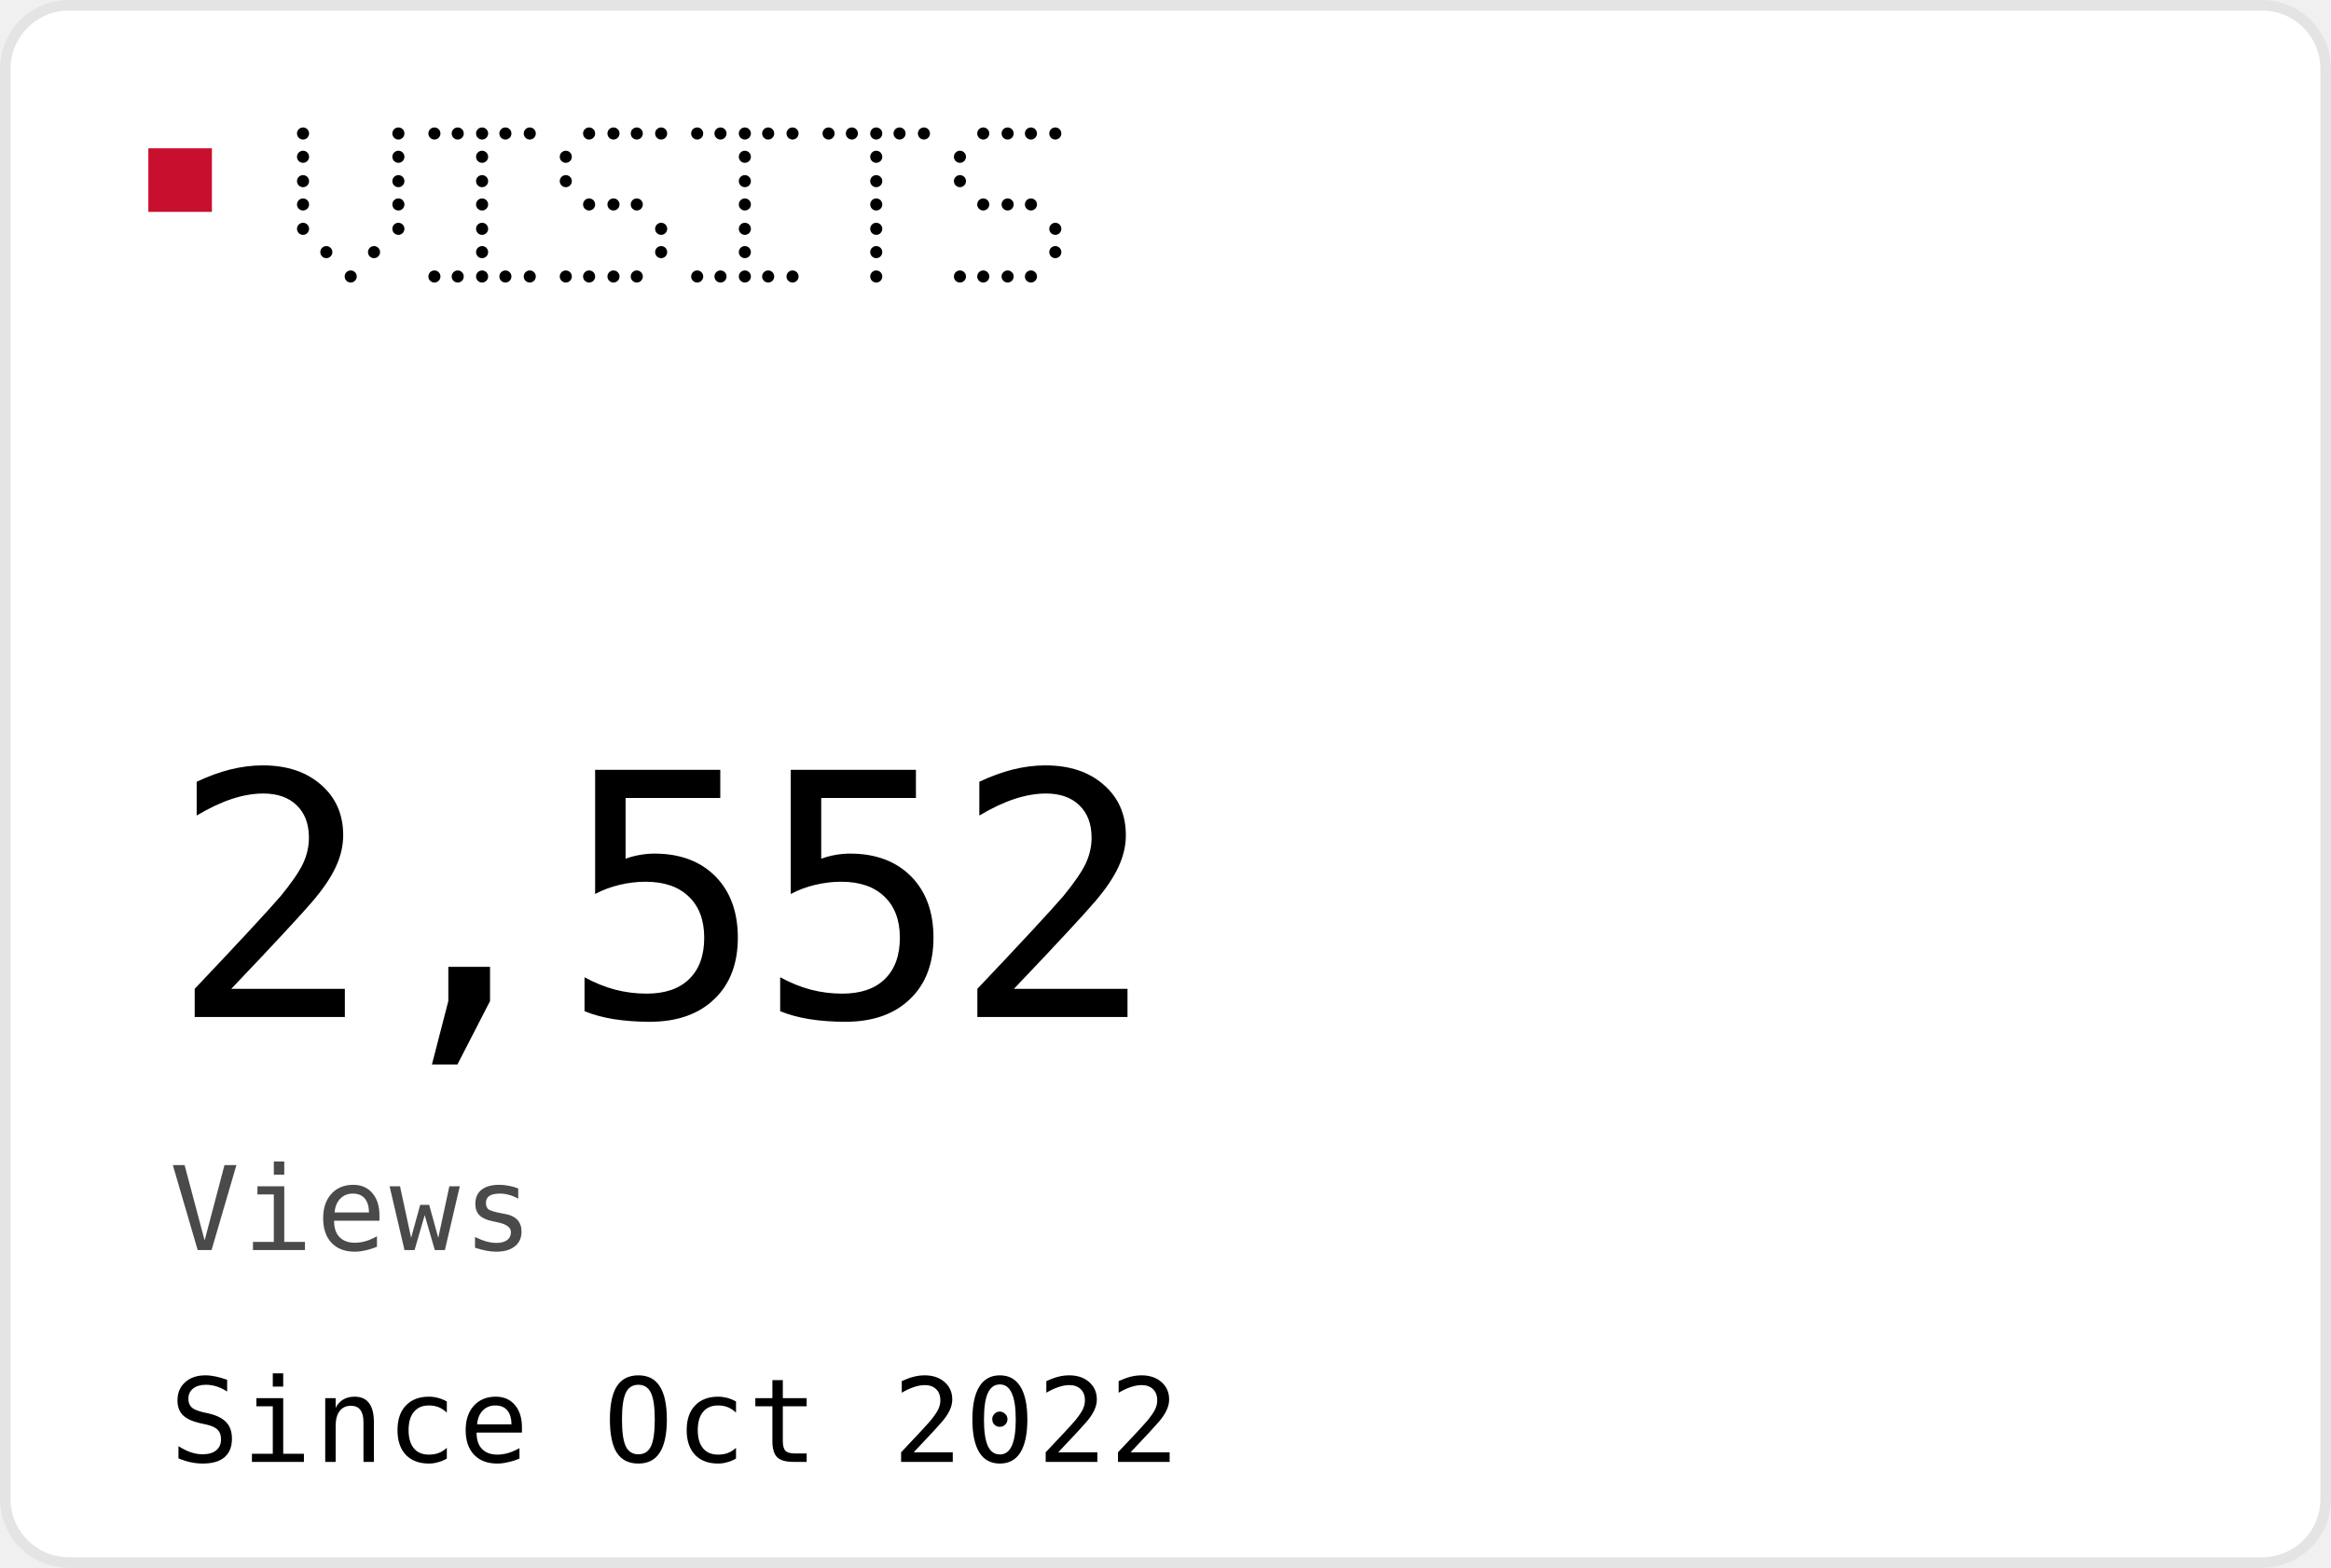
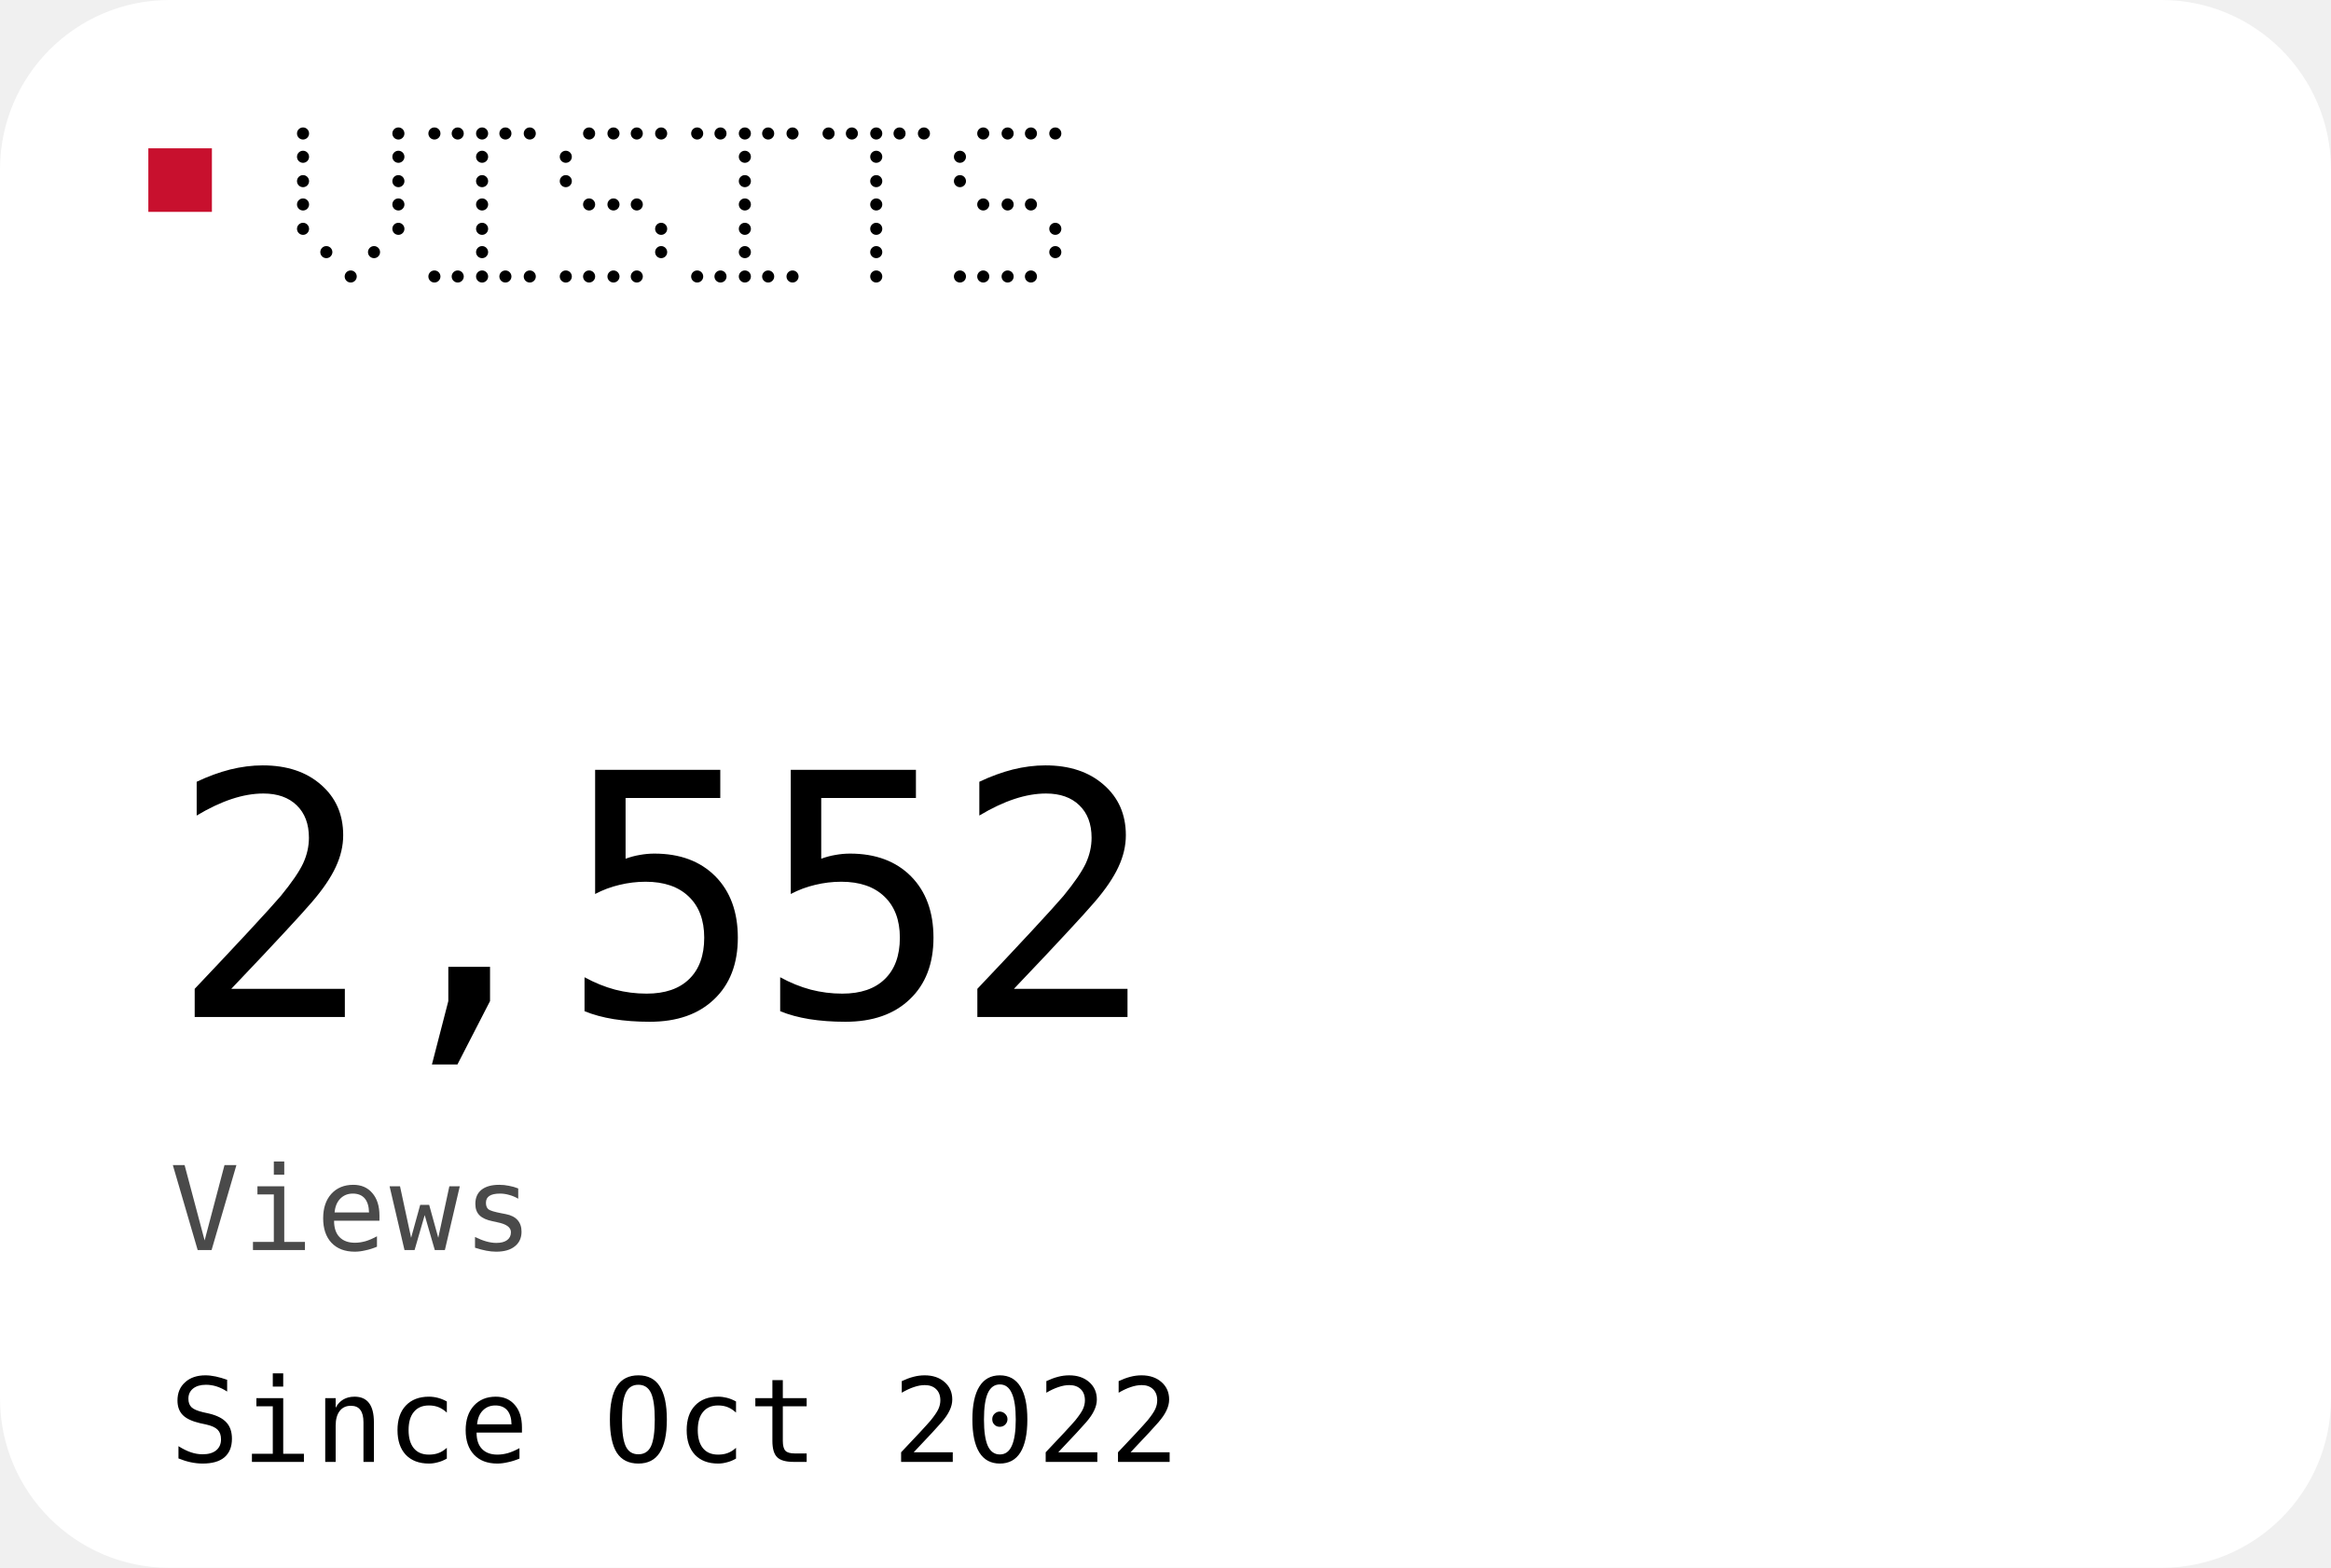
<svg xmlns="http://www.w3.org/2000/svg" width="220" height="148" viewBox="0 0 220 148" role="img">
-   <rect x="0.5" y="0.5" width="219" height="147" rx="6" fill="#FFFFFF" stroke="#E4E4E4" stroke-width="1" />
+   <rect width="220" height="148" rx="16" fill="#FFFFFF" />
  <rect x="14" y="14" width="6" height="6" fill="#C8102E" />
  <circle cx="28.6" cy="12.6" r="0.57" fill="#000000" />
  <circle cx="37.6" cy="12.6" r="0.57" fill="#000000" />
  <circle cx="28.6" cy="14.8" r="0.57" fill="#000000" />
  <circle cx="37.6" cy="14.8" r="0.57" fill="#000000" />
  <circle cx="28.6" cy="17.1" r="0.57" fill="#000000" />
  <circle cx="37.6" cy="17.1" r="0.57" fill="#000000" />
  <circle cx="28.6" cy="19.3" r="0.57" fill="#000000" />
  <circle cx="37.6" cy="19.3" r="0.57" fill="#000000" />
  <circle cx="28.6" cy="21.6" r="0.57" fill="#000000" />
  <circle cx="37.6" cy="21.6" r="0.57" fill="#000000" />
  <circle cx="30.8" cy="23.8" r="0.57" fill="#000000" />
  <circle cx="35.3" cy="23.8" r="0.57" fill="#000000" />
  <circle cx="33.1" cy="26.1" r="0.57" fill="#000000" />
  <circle cx="41.0" cy="12.6" r="0.57" fill="#000000" />
  <circle cx="43.2" cy="12.6" r="0.57" fill="#000000" />
  <circle cx="45.5" cy="12.6" r="0.57" fill="#000000" />
  <circle cx="47.7" cy="12.6" r="0.57" fill="#000000" />
  <circle cx="50.0" cy="12.6" r="0.57" fill="#000000" />
  <circle cx="45.5" cy="14.8" r="0.57" fill="#000000" />
  <circle cx="45.5" cy="17.1" r="0.57" fill="#000000" />
  <circle cx="45.5" cy="19.3" r="0.57" fill="#000000" />
  <circle cx="45.5" cy="21.6" r="0.57" fill="#000000" />
  <circle cx="45.5" cy="23.8" r="0.57" fill="#000000" />
  <circle cx="41.0" cy="26.1" r="0.57" fill="#000000" />
  <circle cx="43.2" cy="26.1" r="0.57" fill="#000000" />
  <circle cx="45.5" cy="26.1" r="0.57" fill="#000000" />
  <circle cx="47.7" cy="26.1" r="0.57" fill="#000000" />
  <circle cx="50.0" cy="26.1" r="0.57" fill="#000000" />
  <circle cx="55.6" cy="12.6" r="0.57" fill="#000000" />
  <circle cx="57.9" cy="12.6" r="0.57" fill="#000000" />
  <circle cx="60.1" cy="12.6" r="0.57" fill="#000000" />
  <circle cx="62.4" cy="12.6" r="0.57" fill="#000000" />
  <circle cx="53.4" cy="14.8" r="0.57" fill="#000000" />
  <circle cx="53.4" cy="17.1" r="0.57" fill="#000000" />
  <circle cx="55.6" cy="19.3" r="0.57" fill="#000000" />
  <circle cx="57.9" cy="19.3" r="0.57" fill="#000000" />
  <circle cx="60.1" cy="19.3" r="0.57" fill="#000000" />
  <circle cx="62.4" cy="21.6" r="0.57" fill="#000000" />
  <circle cx="62.4" cy="23.8" r="0.57" fill="#000000" />
  <circle cx="53.4" cy="26.1" r="0.57" fill="#000000" />
  <circle cx="55.6" cy="26.1" r="0.57" fill="#000000" />
  <circle cx="57.9" cy="26.1" r="0.57" fill="#000000" />
  <circle cx="60.1" cy="26.1" r="0.57" fill="#000000" />
  <circle cx="65.8" cy="12.6" r="0.57" fill="#000000" />
  <circle cx="68.0" cy="12.6" r="0.57" fill="#000000" />
  <circle cx="70.3" cy="12.6" r="0.57" fill="#000000" />
  <circle cx="72.5" cy="12.6" r="0.57" fill="#000000" />
  <circle cx="74.8" cy="12.6" r="0.57" fill="#000000" />
  <circle cx="70.3" cy="14.8" r="0.57" fill="#000000" />
  <circle cx="70.3" cy="17.1" r="0.57" fill="#000000" />
  <circle cx="70.3" cy="19.3" r="0.57" fill="#000000" />
  <circle cx="70.3" cy="21.6" r="0.57" fill="#000000" />
  <circle cx="70.3" cy="23.8" r="0.57" fill="#000000" />
  <circle cx="65.8" cy="26.1" r="0.57" fill="#000000" />
  <circle cx="68.0" cy="26.1" r="0.57" fill="#000000" />
  <circle cx="70.3" cy="26.1" r="0.57" fill="#000000" />
  <circle cx="72.5" cy="26.1" r="0.57" fill="#000000" />
  <circle cx="74.8" cy="26.1" r="0.57" fill="#000000" />
  <circle cx="78.2" cy="12.6" r="0.57" fill="#000000" />
  <circle cx="80.4" cy="12.6" r="0.57" fill="#000000" />
  <circle cx="82.7" cy="12.6" r="0.57" fill="#000000" />
  <circle cx="84.9" cy="12.6" r="0.57" fill="#000000" />
  <circle cx="87.2" cy="12.6" r="0.57" fill="#000000" />
  <circle cx="82.7" cy="14.8" r="0.57" fill="#000000" />
  <circle cx="82.7" cy="17.1" r="0.57" fill="#000000" />
  <circle cx="82.7" cy="19.3" r="0.57" fill="#000000" />
  <circle cx="82.7" cy="21.6" r="0.57" fill="#000000" />
  <circle cx="82.7" cy="23.8" r="0.57" fill="#000000" />
  <circle cx="82.7" cy="26.1" r="0.57" fill="#000000" />
  <circle cx="92.8" cy="12.6" r="0.57" fill="#000000" />
  <circle cx="95.1" cy="12.6" r="0.57" fill="#000000" />
  <circle cx="97.3" cy="12.6" r="0.57" fill="#000000" />
  <circle cx="99.6" cy="12.6" r="0.57" fill="#000000" />
  <circle cx="90.6" cy="14.8" r="0.57" fill="#000000" />
  <circle cx="90.6" cy="17.1" r="0.57" fill="#000000" />
  <circle cx="92.8" cy="19.3" r="0.57" fill="#000000" />
  <circle cx="95.1" cy="19.3" r="0.57" fill="#000000" />
  <circle cx="97.3" cy="19.3" r="0.57" fill="#000000" />
  <circle cx="99.6" cy="21.6" r="0.57" fill="#000000" />
  <circle cx="99.6" cy="23.8" r="0.57" fill="#000000" />
  <circle cx="90.6" cy="26.1" r="0.57" fill="#000000" />
  <circle cx="92.8" cy="26.1" r="0.57" fill="#000000" />
  <circle cx="95.1" cy="26.1" r="0.57" fill="#000000" />
  <circle cx="97.3" cy="26.1" r="0.57" fill="#000000" />
  <text x="16" y="96" fill="#000000" text-anchor="start" font-family="ui-monospace, Geist Mono, monospace" font-size="32" letter-spacing="-0.8" dominant-baseline="auto">2,552</text>
  <text x="16" y="118" fill="#4A4A4A" text-anchor="start" font-family="ui-monospace, Geist Mono, monospace" font-size="11" letter-spacing="0.3" dominant-baseline="auto">Views</text>
  <text x="16" y="138" fill="#000000" text-anchor="start" font-family="ui-monospace, Geist Mono, monospace" font-size="11" letter-spacing="0.2" dominant-baseline="auto">Since Oct 2022</text>
</svg>
